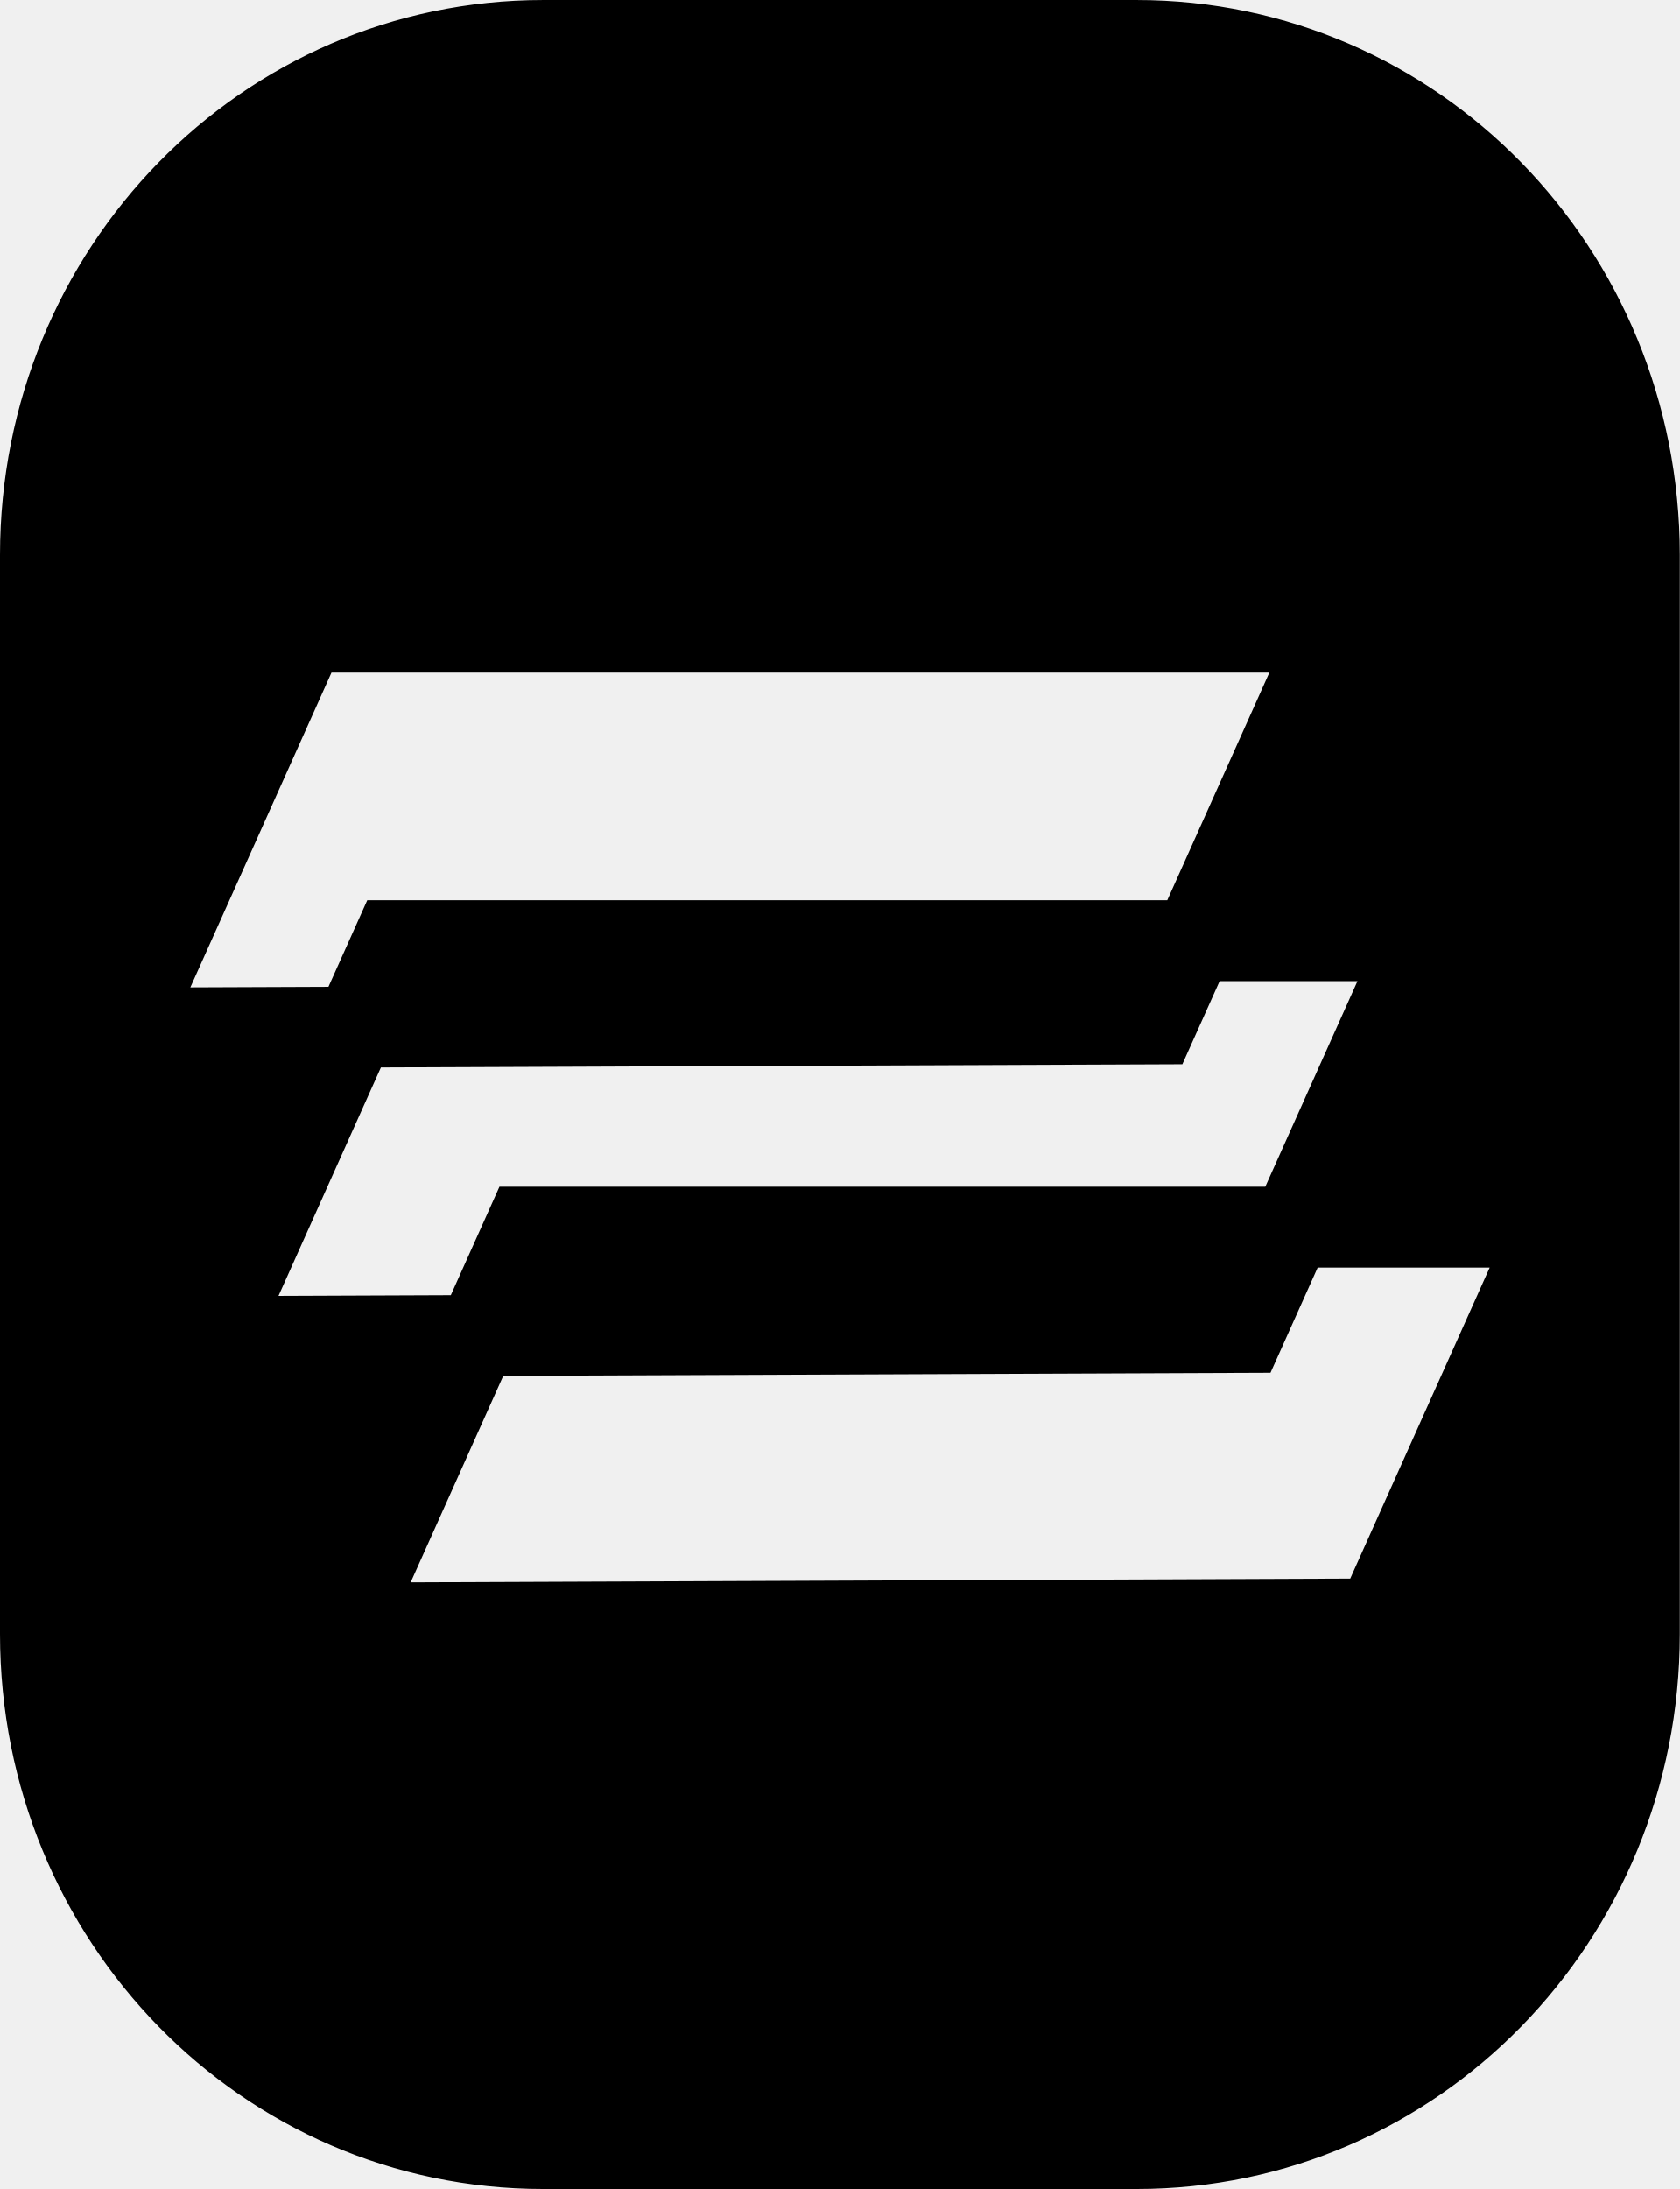
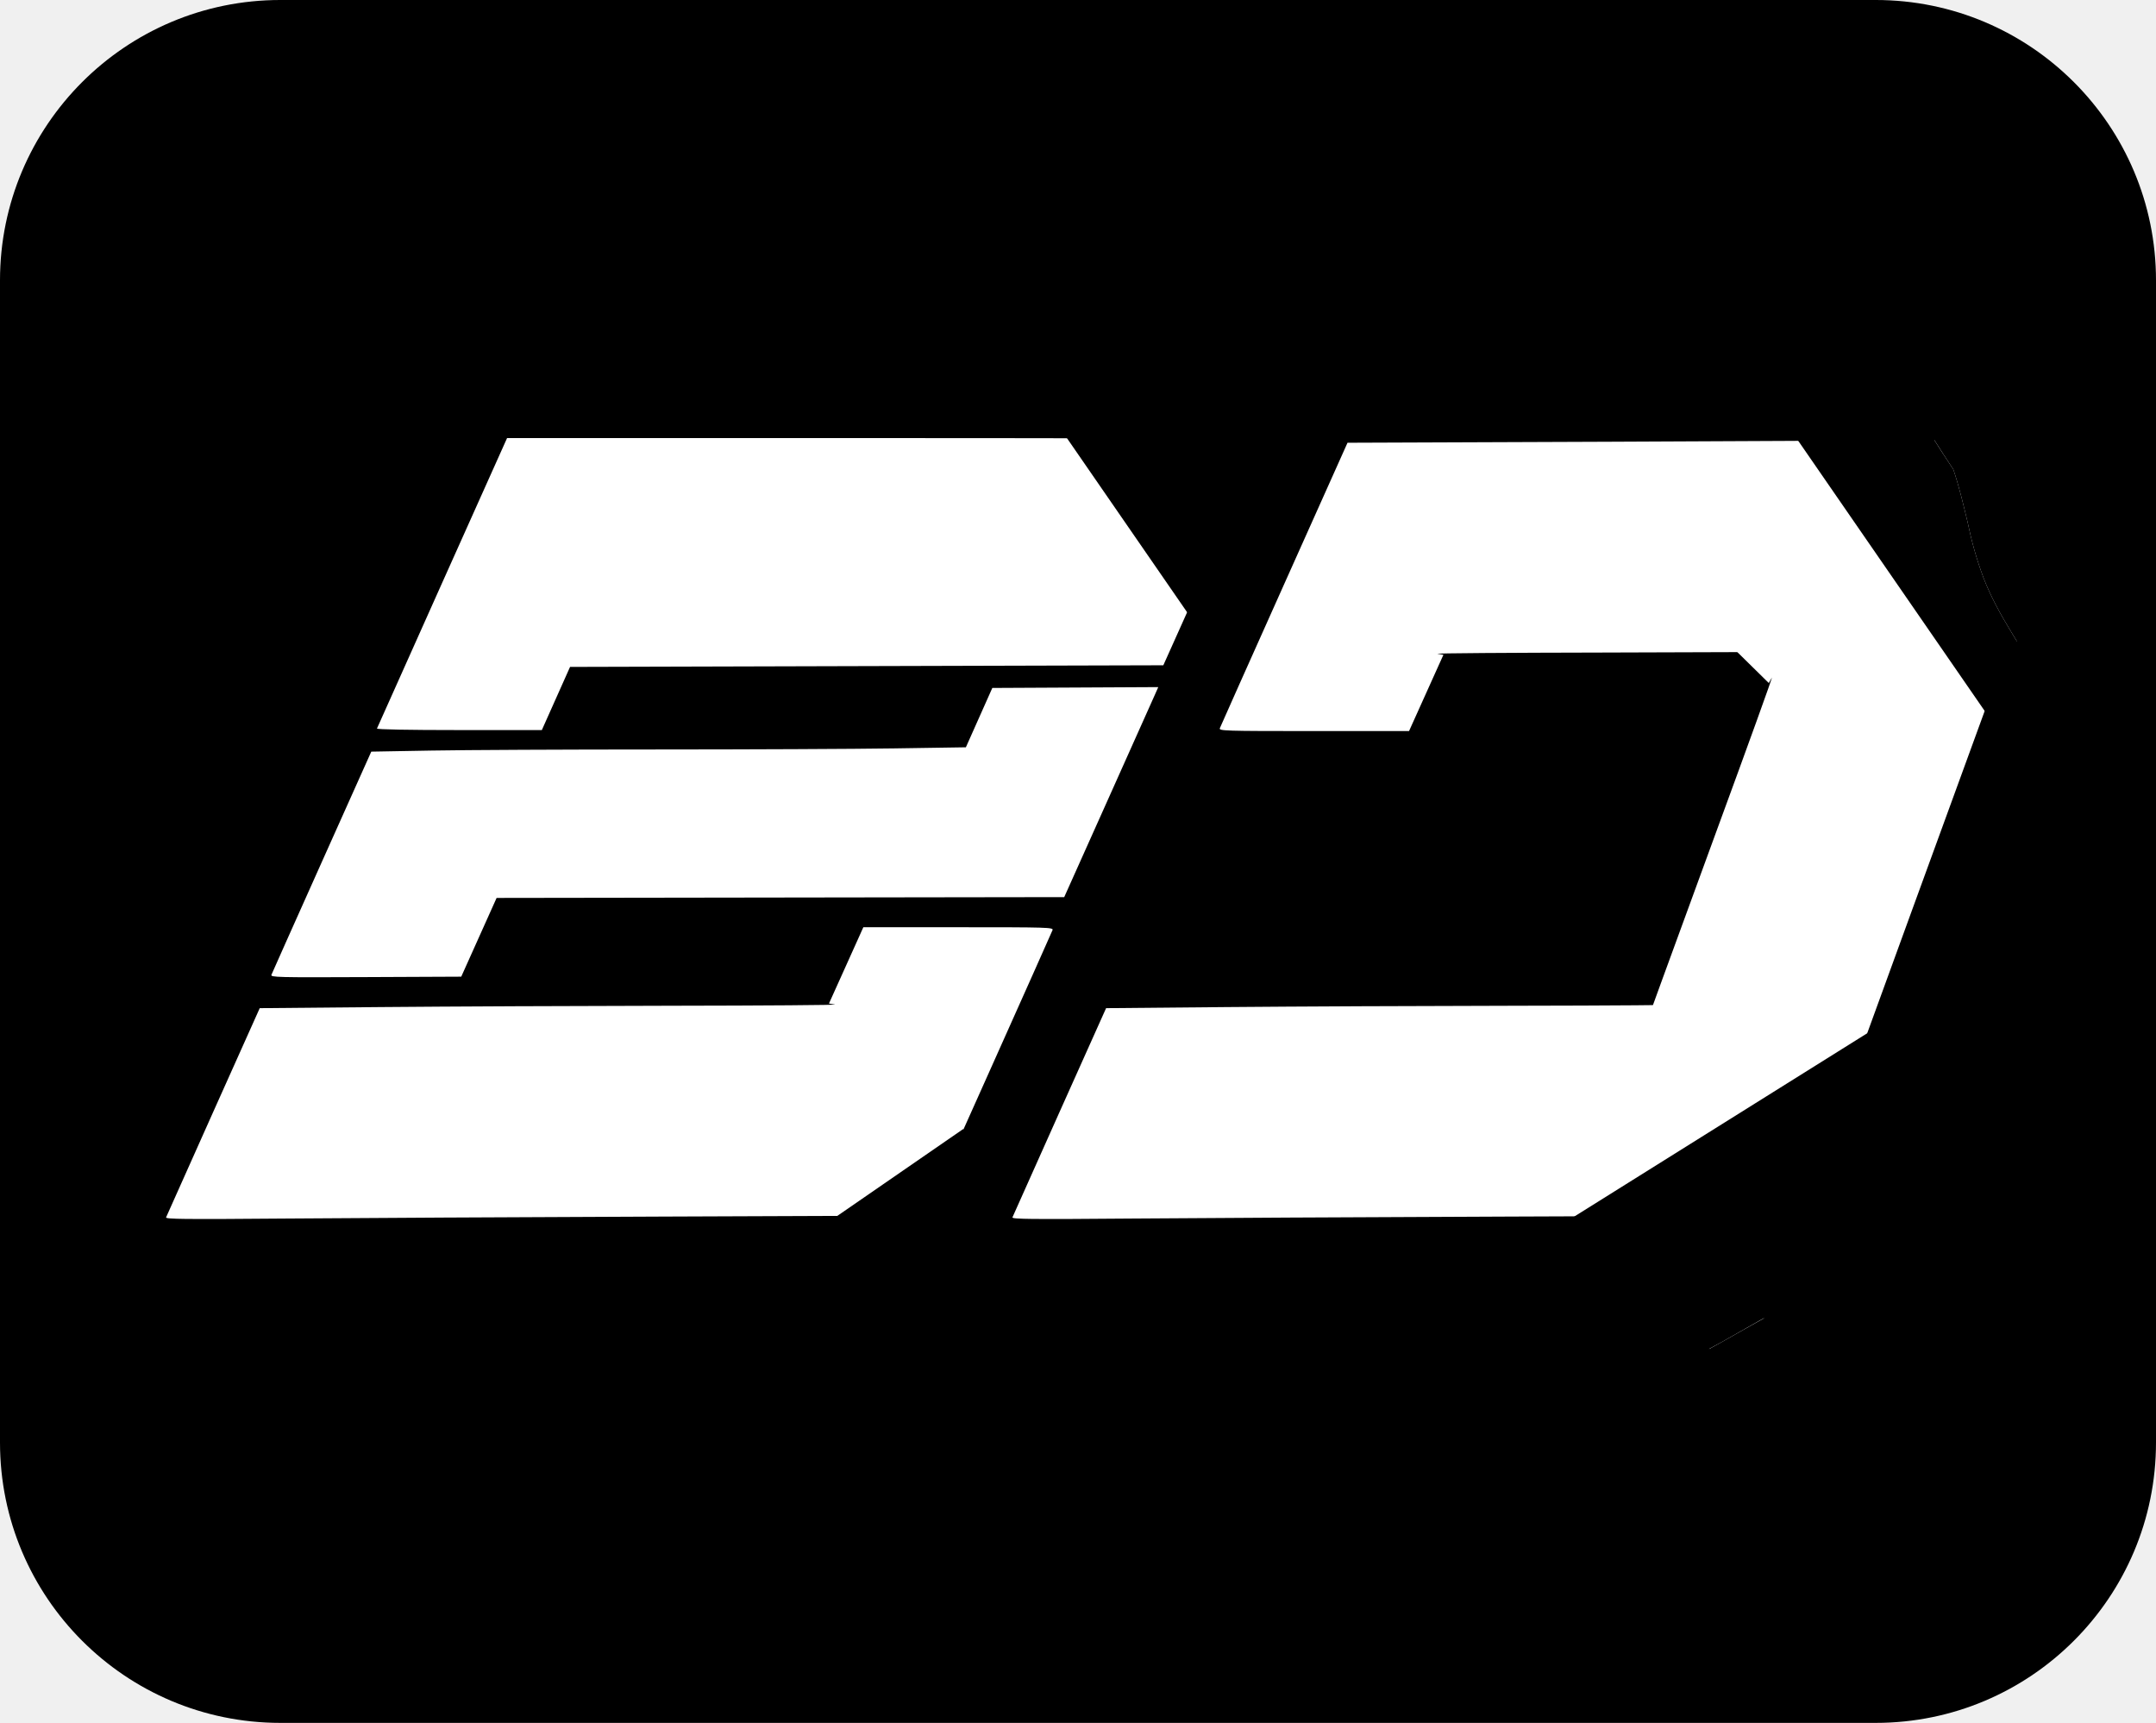
- <svg xmlns="http://www.w3.org/2000/svg" width="73.122mm" height="95.27mm" viewBox="0 0 73.122 95.27" version="1.1" id="svg1">
+ <svg xmlns="http://www.w3.org/2000/svg" width="126.72mm" height="101.268mm" viewBox="0 0 126.72 101.268" version="1.1" id="svg1">
  <defs id="defs1" />
-   <g id="layer1" transform="translate(1130.427,30.8364)">
-     <path id="path6278" style="fill:#000000;stroke:#000000;stroke-width:3.52;stroke-dasharray:none;stroke-dashoffset:0;paint-order:fill markers stroke" d="m -1080.101,13.727 7.646,-17.05 h -44.682 l -7.727,17.23 z m 3.836,13.427 7.646,-17.05 h -44.682 l -7.726,17.23 z m 5.754,12.468 7.646,-17.05 h -44.682 l -7.727,17.23 z m -36.272,-68.698 c -12.12,0 -21.884,9.991 -21.884,22.392 V 40.282 c 0,12.401 9.765,22.392 21.884,22.392 h 25.832 c 12.12,0 21.885,-9.991 21.885,-22.392 V -6.684 c 0,-12.401 -9.765,-22.392 -21.885,-22.392 z m 0,0.495 h 25.832 c 11.86,0 21.401,9.762 21.401,21.897 V 40.282 c 0,12.135 -9.541,21.897 -21.401,21.897 h -25.832 c -11.86,0 -21.401,-9.762 -21.401,-21.897 V -6.684 c 0,-12.135 9.541,-21.897 21.401,-21.897 z m 3e-4,-0.248 h 25.831 c 11.99,0 21.643,9.876 21.643,22.144 V 40.282 c 0,12.268 -9.653,22.144 -21.643,22.144 h -25.831 c -11.99,0 -21.643,-9.876 -21.643,-22.144 V -6.685 c 0,-12.268 9.653,-22.144 21.643,-22.144 z" />
+   <g id="layer1" transform="translate(1137.139,6.309752)">
+     <rect style="fill:#000000;stroke:none;stroke-width:0;stroke-linecap:square;stroke-dasharray:none" id="rect2" width="126.72" height="101.268" x="-1137.139" y="-6.31" ry="16.48" />
+     <path style="fill:#ffffff;stroke:none;stroke-width:0;stroke-linecap:square;stroke-dasharray:none" d="m -1127.377,65.244 c 0.028,-0.071 1.277,-2.867 2.777,-6.213 l 2.727,-6.083 7.088,-0.064 c 3.899,-0.035 11.583,-0.07 17.077,-0.078 5.494,-0.007 9.832,-0.04 9.64,-0.072 l -0.348,-0.059 0.522,-1.157 c 0.287,-0.636 0.742,-1.645 1.01,-2.242 l 0.488,-1.085 h 5.591 c 5.285,0 5.588,0.009 5.529,0.169 -0.034,0.093 -1.737,3.906 -3.783,8.474 l -3.721,8.305 -15.392,0.059 c -8.466,0.033 -18.511,0.085 -22.324,0.117 -5.777,0.048 -6.924,0.036 -6.882,-0.071 z" id="path2" />
+     <path style="fill:#ffffff;stroke:none;stroke-width:0;stroke-linecap:square;stroke-dasharray:none" d="m -1121.186,50.988 c 0.034,-0.088 1.368,-3.076 2.965,-6.639 l 2.904,-6.479 3.53,-0.063 c 1.942,-0.035 7.916,-0.064 13.277,-0.064 5.361,-7.8e-5 11.636,-0.029 13.944,-0.064 l 4.197,-0.064 0.777,-1.744 0.777,-1.744 4.877,-0.025 4.877,-0.025 -0.225,0.507 c -0.124,0.279 -1.368,3.056 -2.764,6.172 l -2.539,5.665 -16.681,0.024 -16.681,0.024 -1.039,2.314 -1.039,2.314 -5.609,0.025 c -5.194,0.023 -5.605,0.013 -5.548,-0.135 z" id="path4" />
+     <path style="fill:#ffffff;stroke:none;stroke-width:0;stroke-linecap:square;stroke-dasharray:none" d="m -1114.983,36.512 c 0.018,-0.05 1.746,-3.912 3.84,-8.582 l 3.807,-8.49 h 22.252 c 12.238,0 22.251,0.033 22.25,0.072 0,0.04 -1.336,3.045 -2.966,6.677 l -2.964,6.605 -17.435,0.048 -17.435,0.048 -0.829,1.856 -0.829,1.856 h -4.861 c -3.024,0 -4.849,-0.035 -4.829,-0.091 z" id="path5" />
+     <path style="fill:#ffffff;stroke:none;stroke-width:0;stroke-linecap:square;stroke-dasharray:none" d="m -1077.632,65.244 c 0.028,-0.071 1.277,-2.867 2.777,-6.213 l 2.727,-6.083 7.088,-0.064 c 3.899,-0.035 11.583,-0.07 17.077,-0.078 5.494,-0.007 9.832,-0.04 9.64,-0.072 l -0.348,-0.059 0.522,-1.157 c 0.287,-0.636 0.742,-1.645 1.01,-2.242 l 0.488,-1.085 h 5.591 c 5.285,0 5.588,0.009 5.529,0.169 -0.034,0.093 -1.737,3.906 -3.783,8.474 l -3.721,8.305 -15.392,0.059 c -8.466,0.033 -18.511,0.085 -22.324,0.117 -5.777,0.048 -6.924,0.036 -6.882,-0.071 z" id="path7" />
+     <path id="path12" style="fill:#ffffff;stroke:none;stroke-width:0;stroke-linecap:square;stroke-dasharray:none" d="m -1023.445,19.555 c -4.663,0.032 -11.858,0.071 -19.101,0.1 l -15.392,0.059 -3.721,8.305 c -2.046,4.568 -3.749,8.38 -3.783,8.473 -0.059,0.159 0.244,0.169 5.529,0.169 h 5.591 l 0.489,-1.085 c 0.269,-0.597 0.723,-1.605 1.01,-2.242 l 0.522,-1.157 -0.348,-0.059 c -0.191,-0.032 4.147,-0.062 9.641,-0.072 5.494,-0.008 13.178,-0.043 17.076,-0.078 l 7.088,-0.064 0.239,-0.534 c -0.093,-0.156 -0.115,-0.194 -0.363,-0.601 -0.609,-1.001 -1.173,-2.027 -1.593,-3.124 -0.404,-1.074 -0.707,-2.175 -0.94,-3.299 -0.249,-1.03 -0.491,-2.063 -0.831,-3.066 -0.379,-0.57 -0.749,-1.147 -1.115,-1.726 z" />
+     <path id="path17" style="fill:#ffffff;stroke:none;stroke-width:0;stroke-linecap:square;stroke-dasharray:none" d="m -1032.727,20 c -0.133,0.048 -0.421,0.805 -2.022,5.143 l -1.936,5.246 0.849,0.834 c 0.467,0.459 1.255,1.235 1.753,1.724 l 0.905,0.89 0.176,-0.306 c 0.096,-0.168 -1.378,3.912 -3.271,9.069 -1.895,5.157 -4.523,12.377 -5.84,16.047 l -2.394,6.672 4.763,4.664 c 1.649,1.615 2.181,2.133 3.064,2.995 0.251,-0.138 0.5,-0.28 0.752,-0.414 0.814,-0.465 1.634,-0.918 2.45,-1.379 0.328,-0.898 0.516,-1.397 1.049,-2.878 1.29,-3.588 4.72,-13.031 7.621,-20.984 l 5.274,-14.46 -6.503,-6.366 c -3.576,-3.501 -6.564,-6.419 -6.639,-6.483 -0.016,-0.014 -0.032,-0.021 -0.051,-0.014 z" />
+     <path id="path19" style="fill:#000000;stroke:none;stroke-width:0;stroke-linecap:square;stroke-dasharray:none" d="m -1024.396,17.958 -7.464,1.044 11.899,17.241 2.647,-3.112 c -0.4,-0.419 -0.788,-0.92 -1.15,-1.527 -0.327,-0.547 -0.16,-0.269 -0.503,-0.834 -0.609,-1.001 -1.173,-2.027 -1.593,-3.124 -0.404,-1.074 -0.707,-2.175 -0.94,-3.299 -0.249,-1.03 -0.491,-2.063 -0.831,-3.066 -0.45,-0.677 -0.893,-1.359 -1.323,-2.049 -0.257,-0.42 -0.501,-0.847 -0.743,-1.275 z" />
+     <path style="fill:#000000;stroke:none;stroke-width:0;stroke-linecap:square;stroke-dasharray:none" d="m -1074.682,19.076 c 7.451,10.797 7.451,10.797 7.451,10.797 l 11.431,-13.437 z" id="path22" />
+     <path id="path23" style="fill:#000000;stroke:none;stroke-width:0;stroke-linecap:square;stroke-dasharray:none" d="m -1080.511,60.042 -10.797,7.451 5.805,4.939 c 1.84,-0.009 3.679,-0.025 5.519,-0.055 0.398,-0.009 0.796,-0.024 1.194,-0.035 z" />
+     <path id="path24" style="fill:#000000;stroke:none;stroke-width:0;stroke-linecap:square;stroke-dasharray:none" d="m -1026.352,53.772 -22.35,13.985 9.096,7.016 c 0.562,-0.38 1.133,-0.735 1.678,-1.065 0.229,-0.139 0.473,-0.291 0.689,-0.422 0.433,-0.248 0.871,-0.488 1.31,-0.721 1.893,-1.082 3.792,-2.154 5.7,-3.208 1.924,-1.054 3.853,-2.097 5.801,-3.107 z" />
  </g>
</svg>
